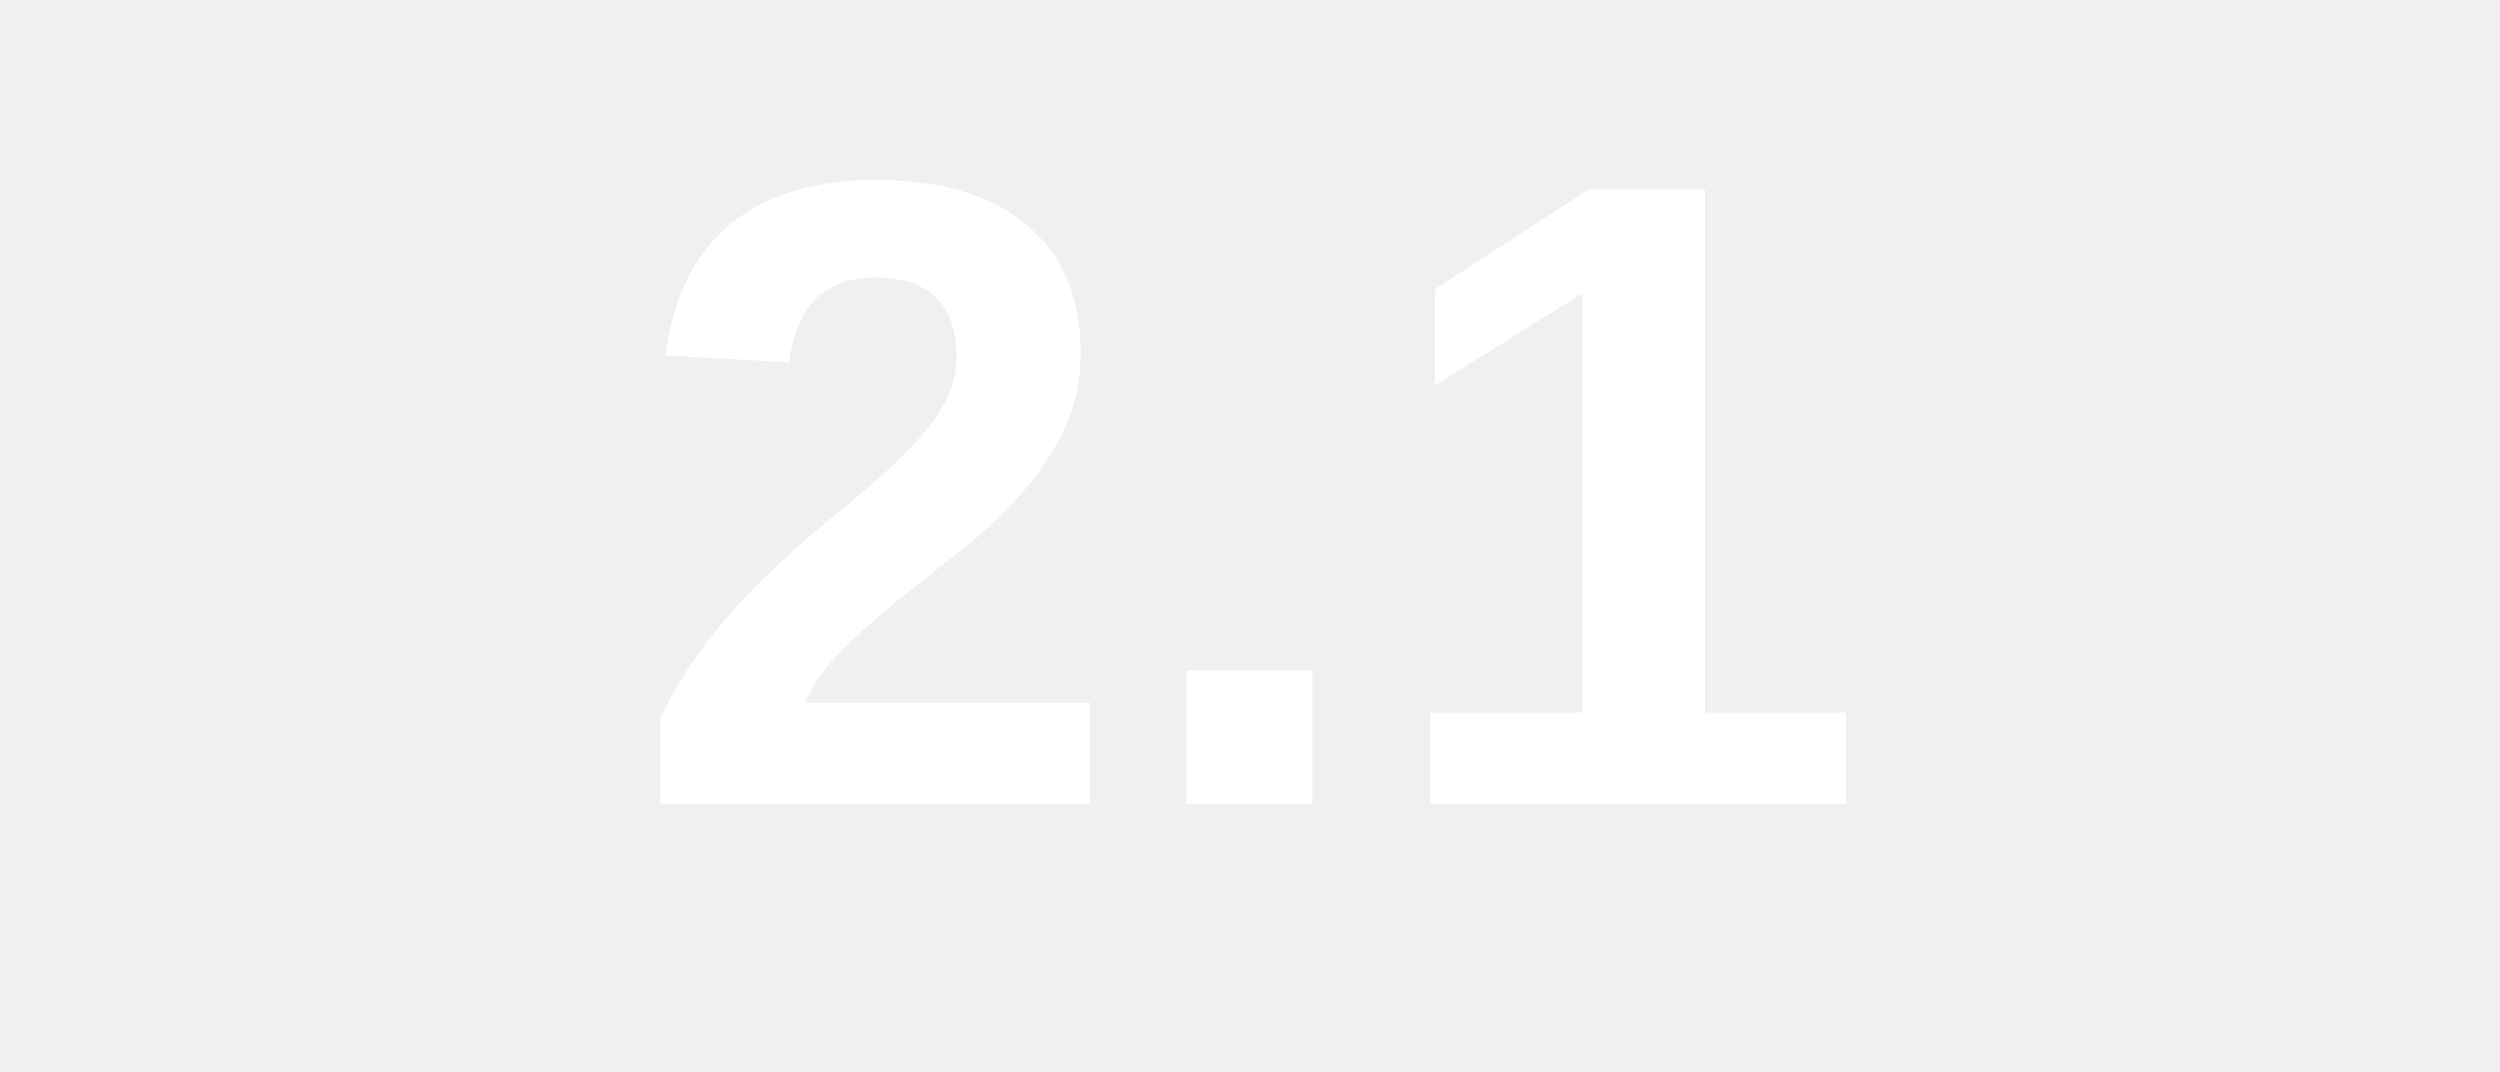
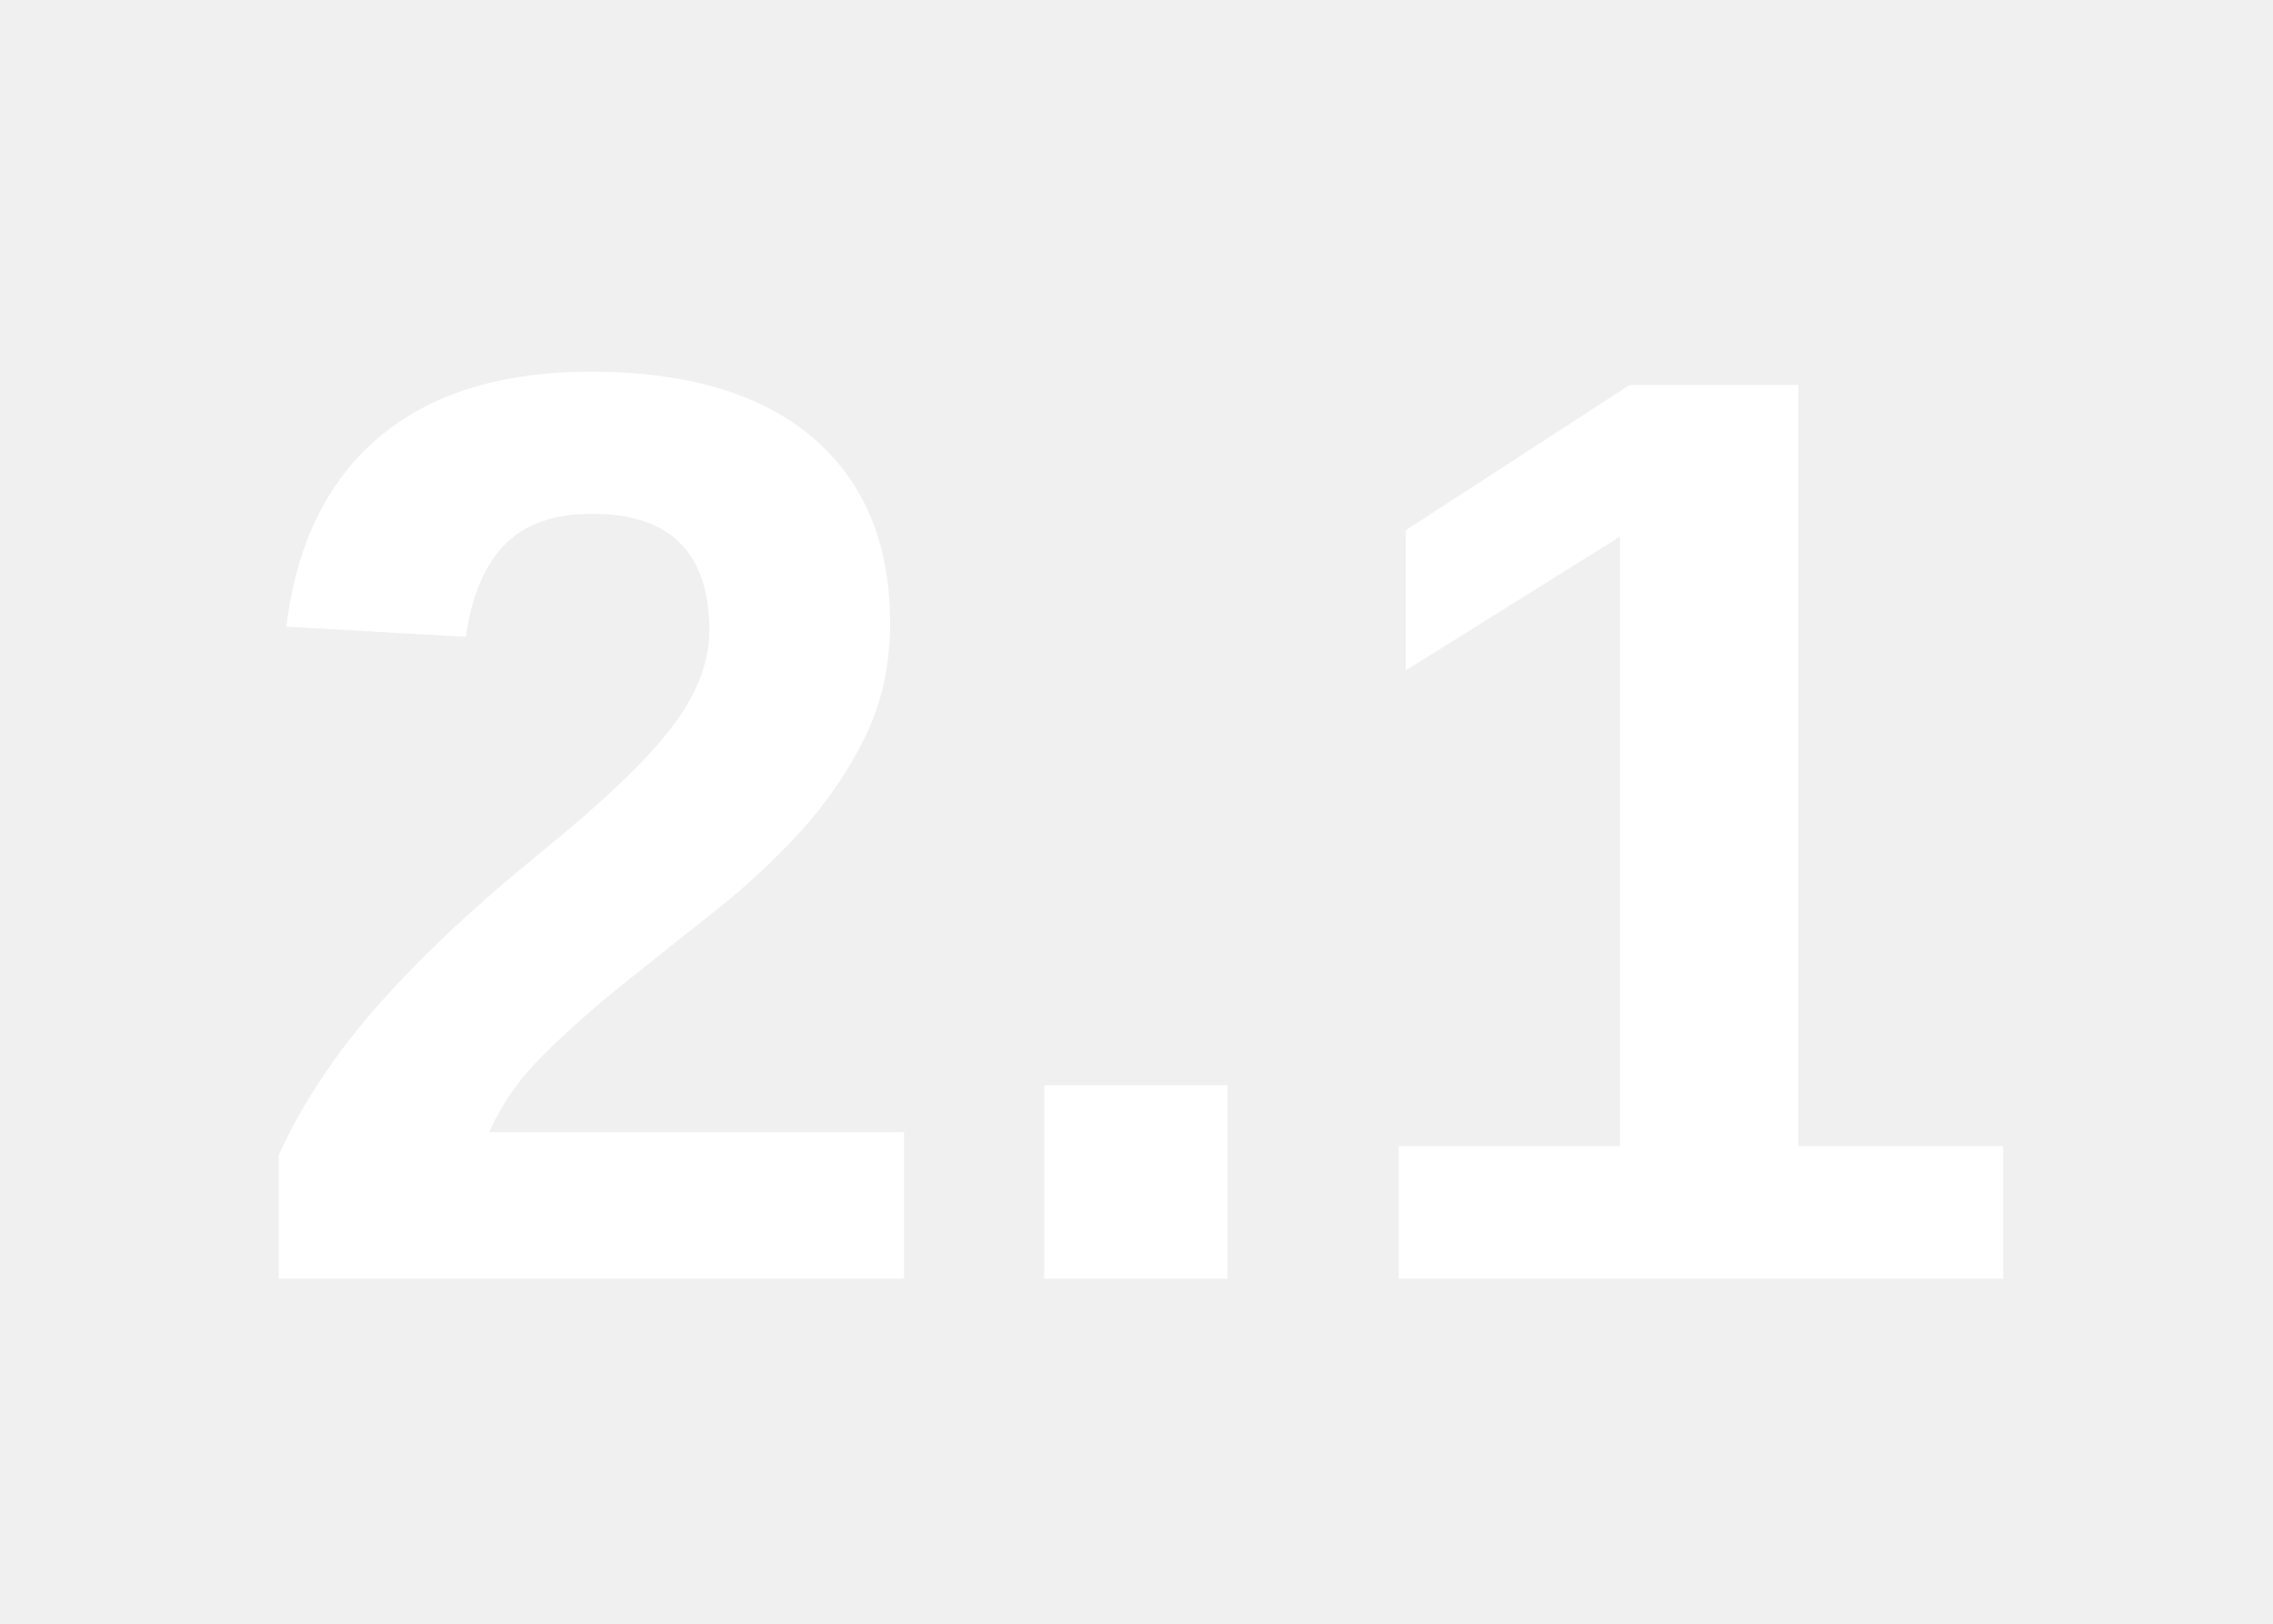
- <svg xmlns="http://www.w3.org/2000/svg" viewBox="0 0 112 48">
-   <text x="56" y="36" text-anchor="middle" fill="#fff" font-family="Arial, sans-serif" font-weight="700" font-size="40">2.1</text>
+ <svg xmlns="http://www.w3.org/2000/svg" viewBox="0 0 112 80">
+   <text x="56" y="63" text-anchor="middle" fill="#fff" font-family="Arial Black, Arial, sans-serif" font-weight="900" font-size="64" textLength="70" lengthAdjust="spacingAndGlyphs">2.1</text>
</svg>
